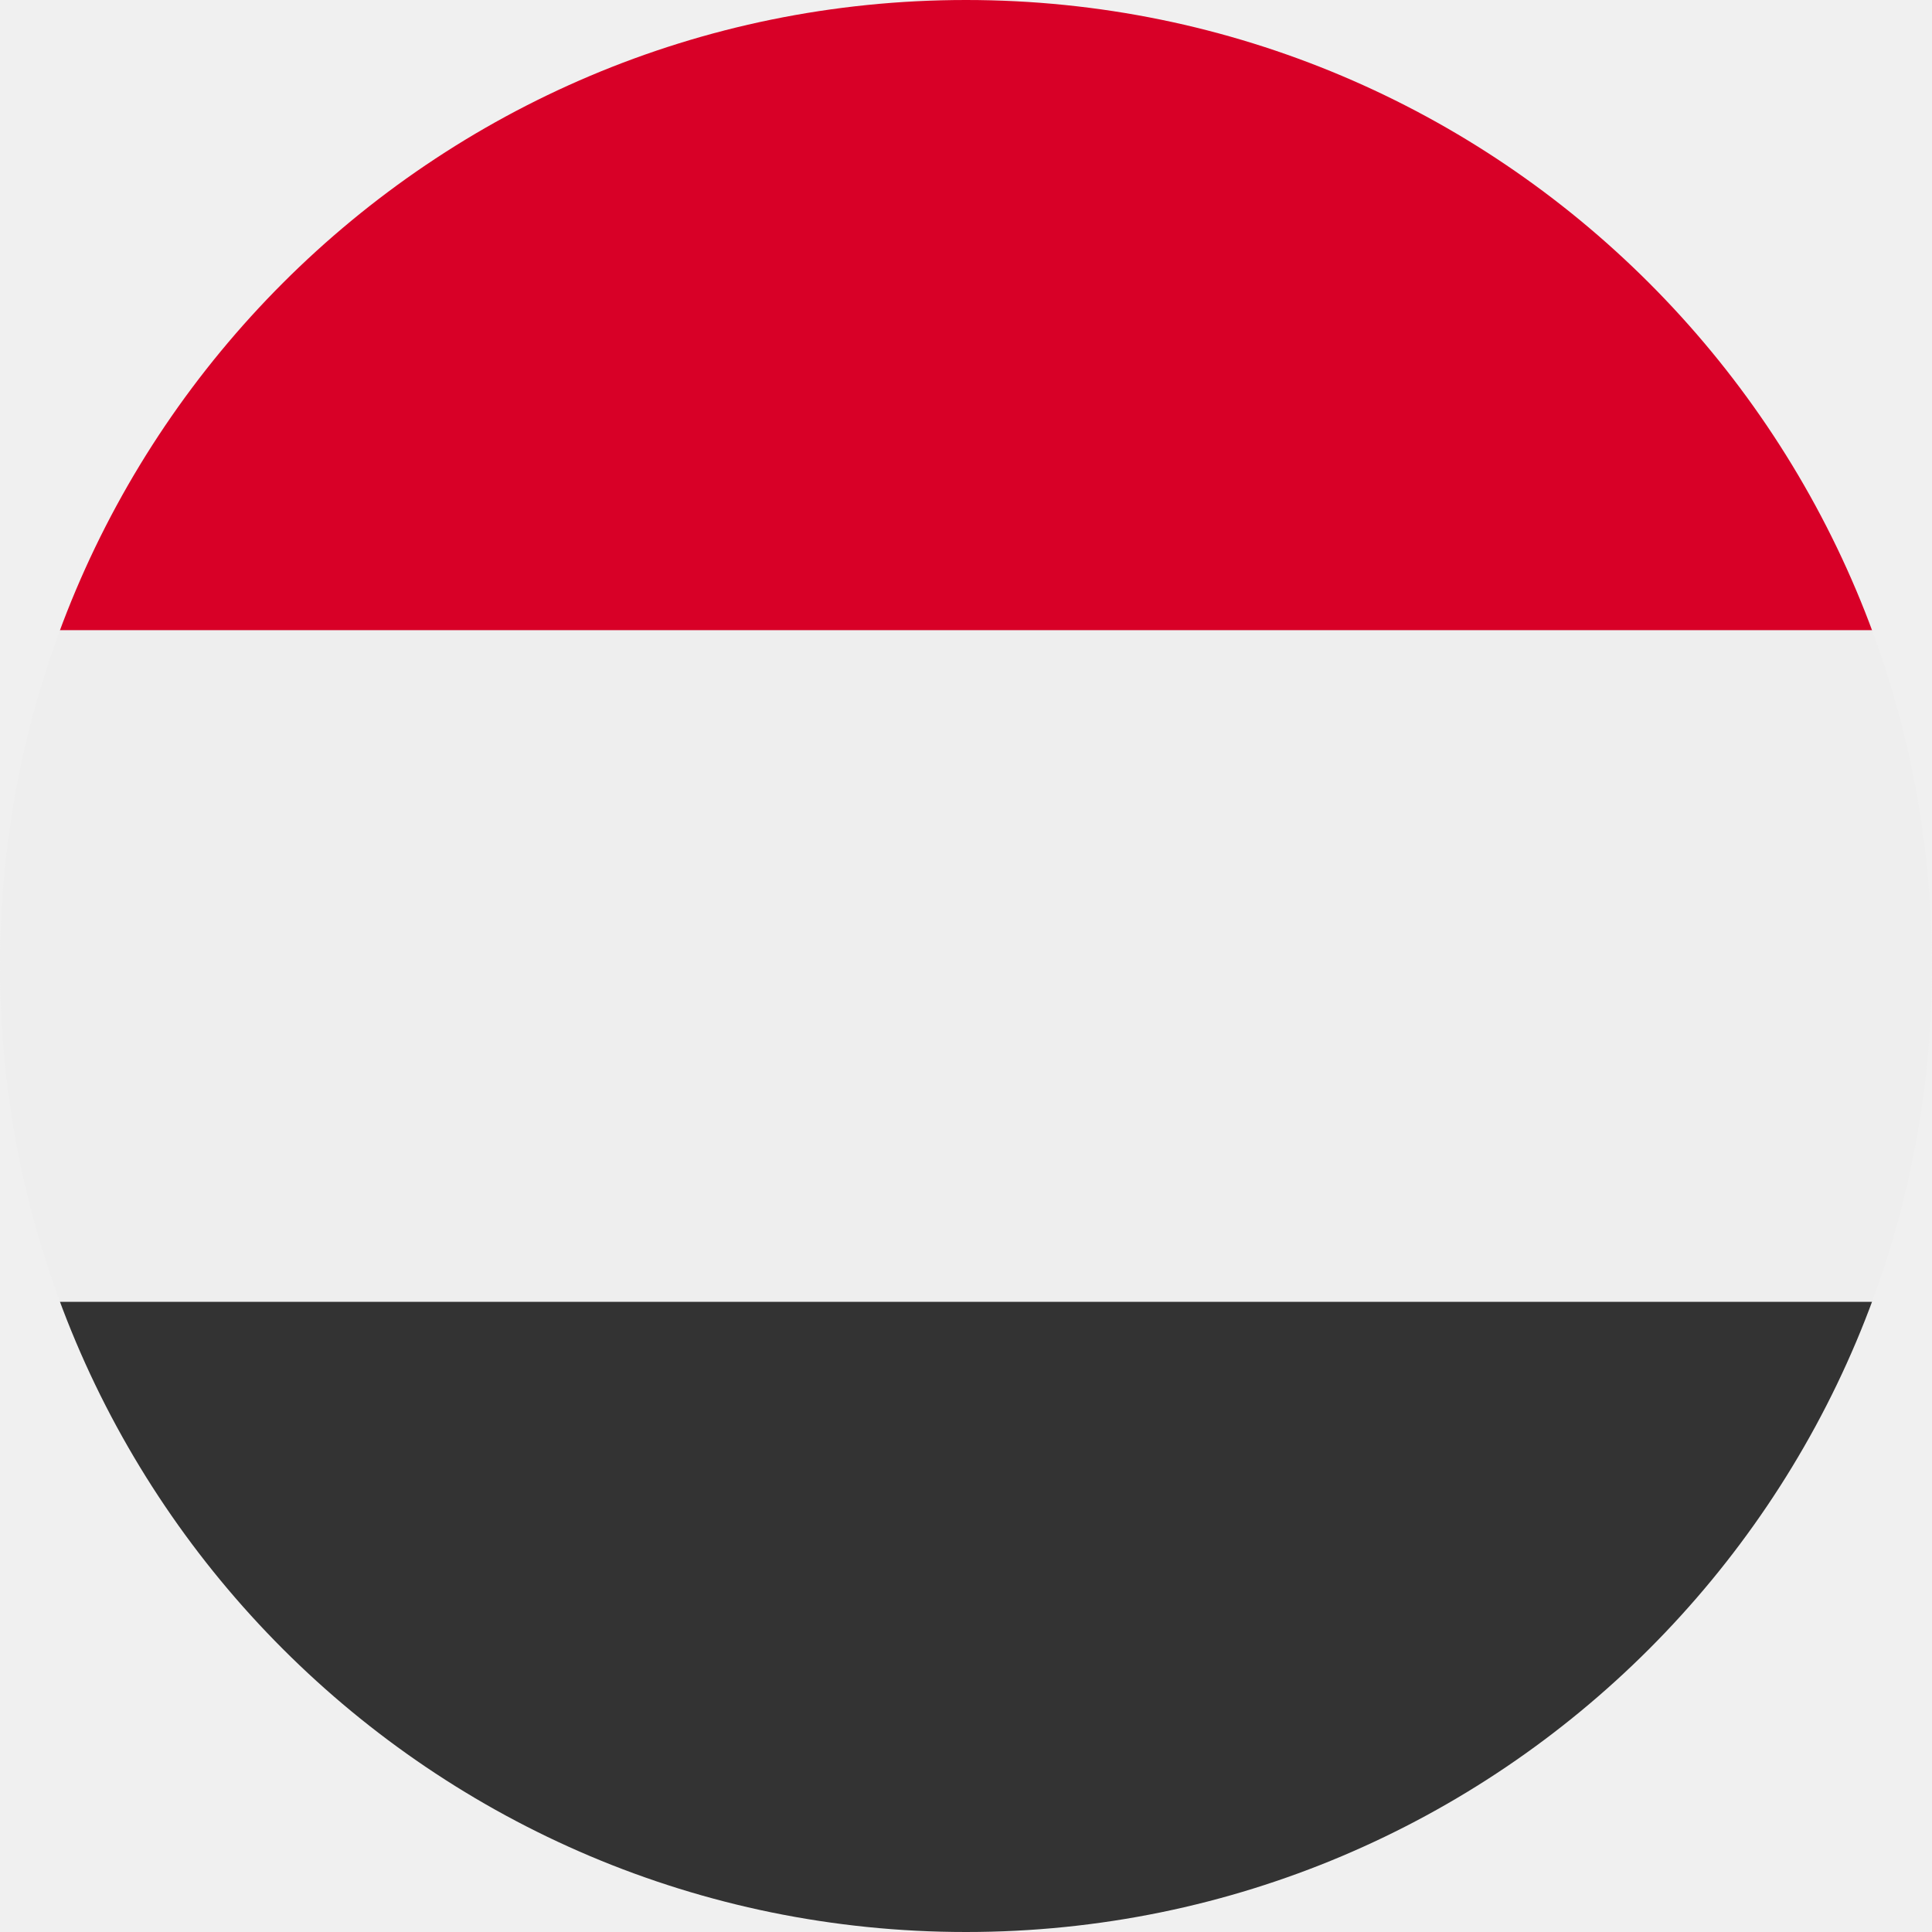
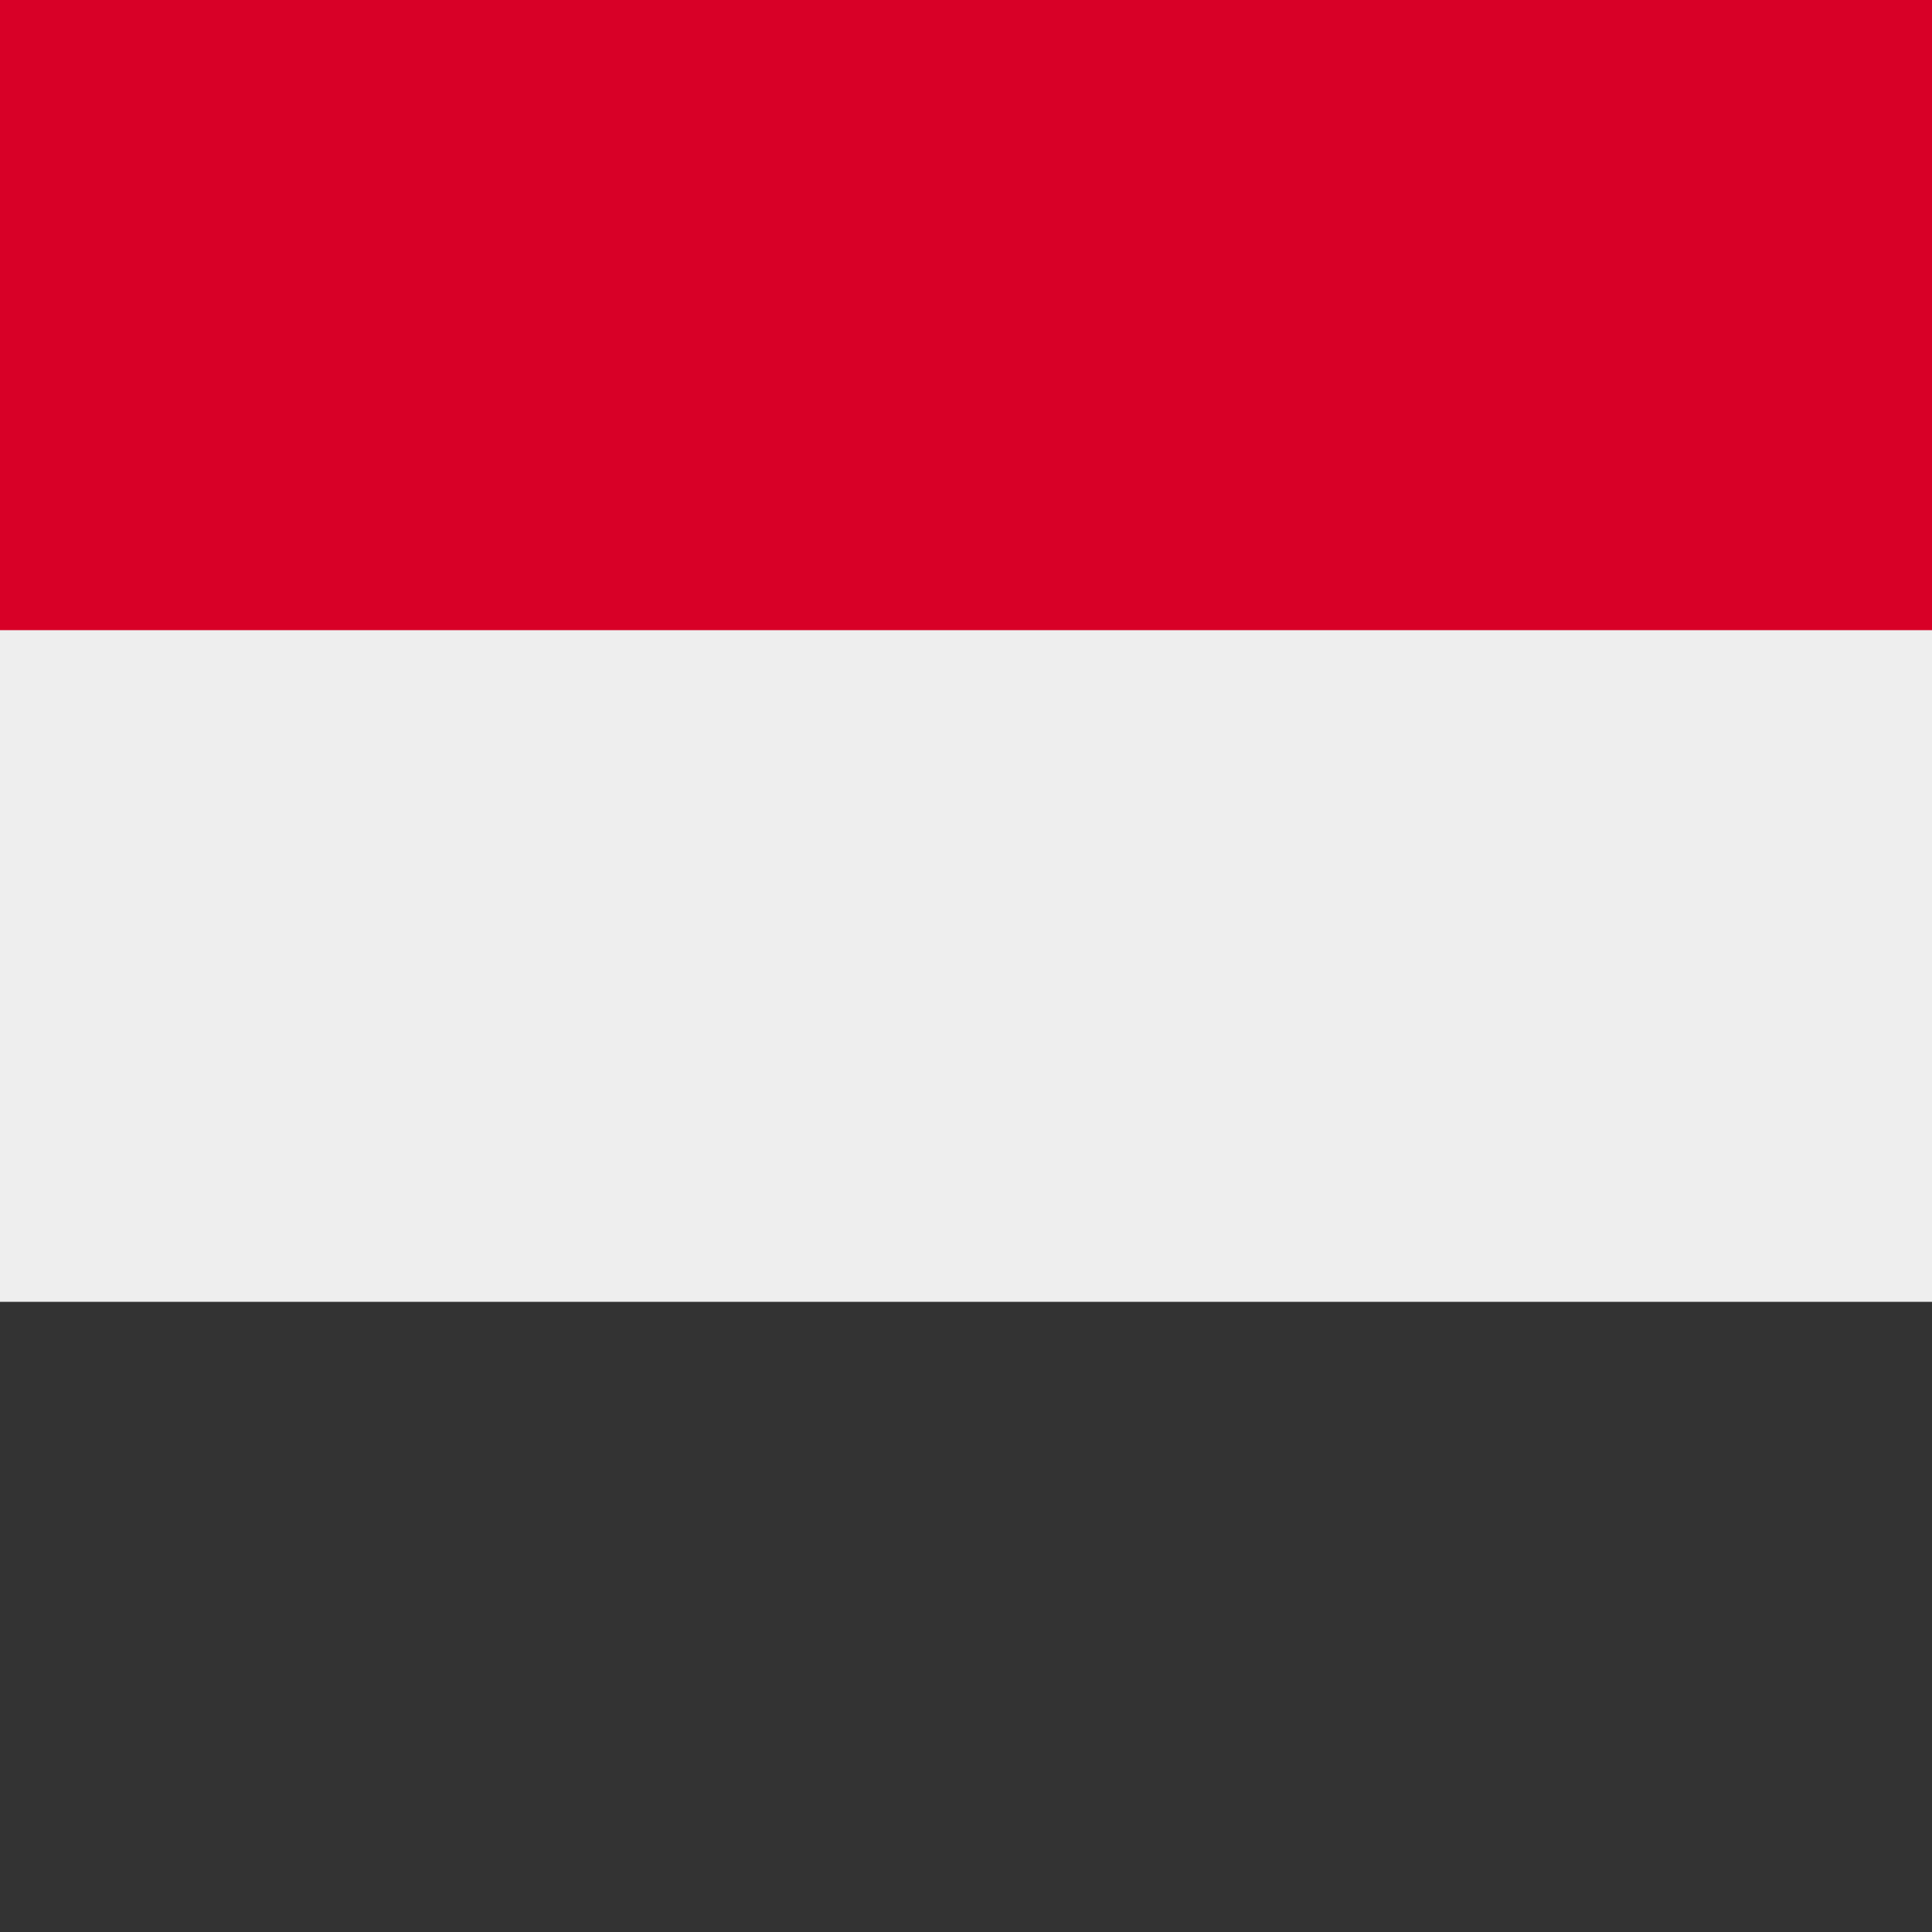
- <svg xmlns="http://www.w3.org/2000/svg" width="512" height="512" viewBox="0 0 512 512">
-   <mask id="a">
-     <circle cx="256" cy="256" r="256" fill="#fff" />
-   </mask>
-   <g mask="url(#a)">
-     <path fill="#eee" d="m0 167 253.8-19.3L512 167v178l-254.9 32.3L0 345z" />
-     <path fill="#d80027" d="M0 0h512v167H0z" />
-     <path fill="#333" d="M0 345h512v167H0z" />
-   </g>
+ <svg xmlns="http://www.w3.org/2000/svg" width="512" height="512" viewBox="0 0 512 512" style="border-radius:50%">
+   <path fill="#eee" d="m0 167 253.8-19.3L512 167v178l-254.9 32.3L0 345z" />
+   <path fill="#d80027" d="M0 0h512v167H0z" />
+   <path fill="#333" d="M0 345h512v167H0z" />
</svg>
